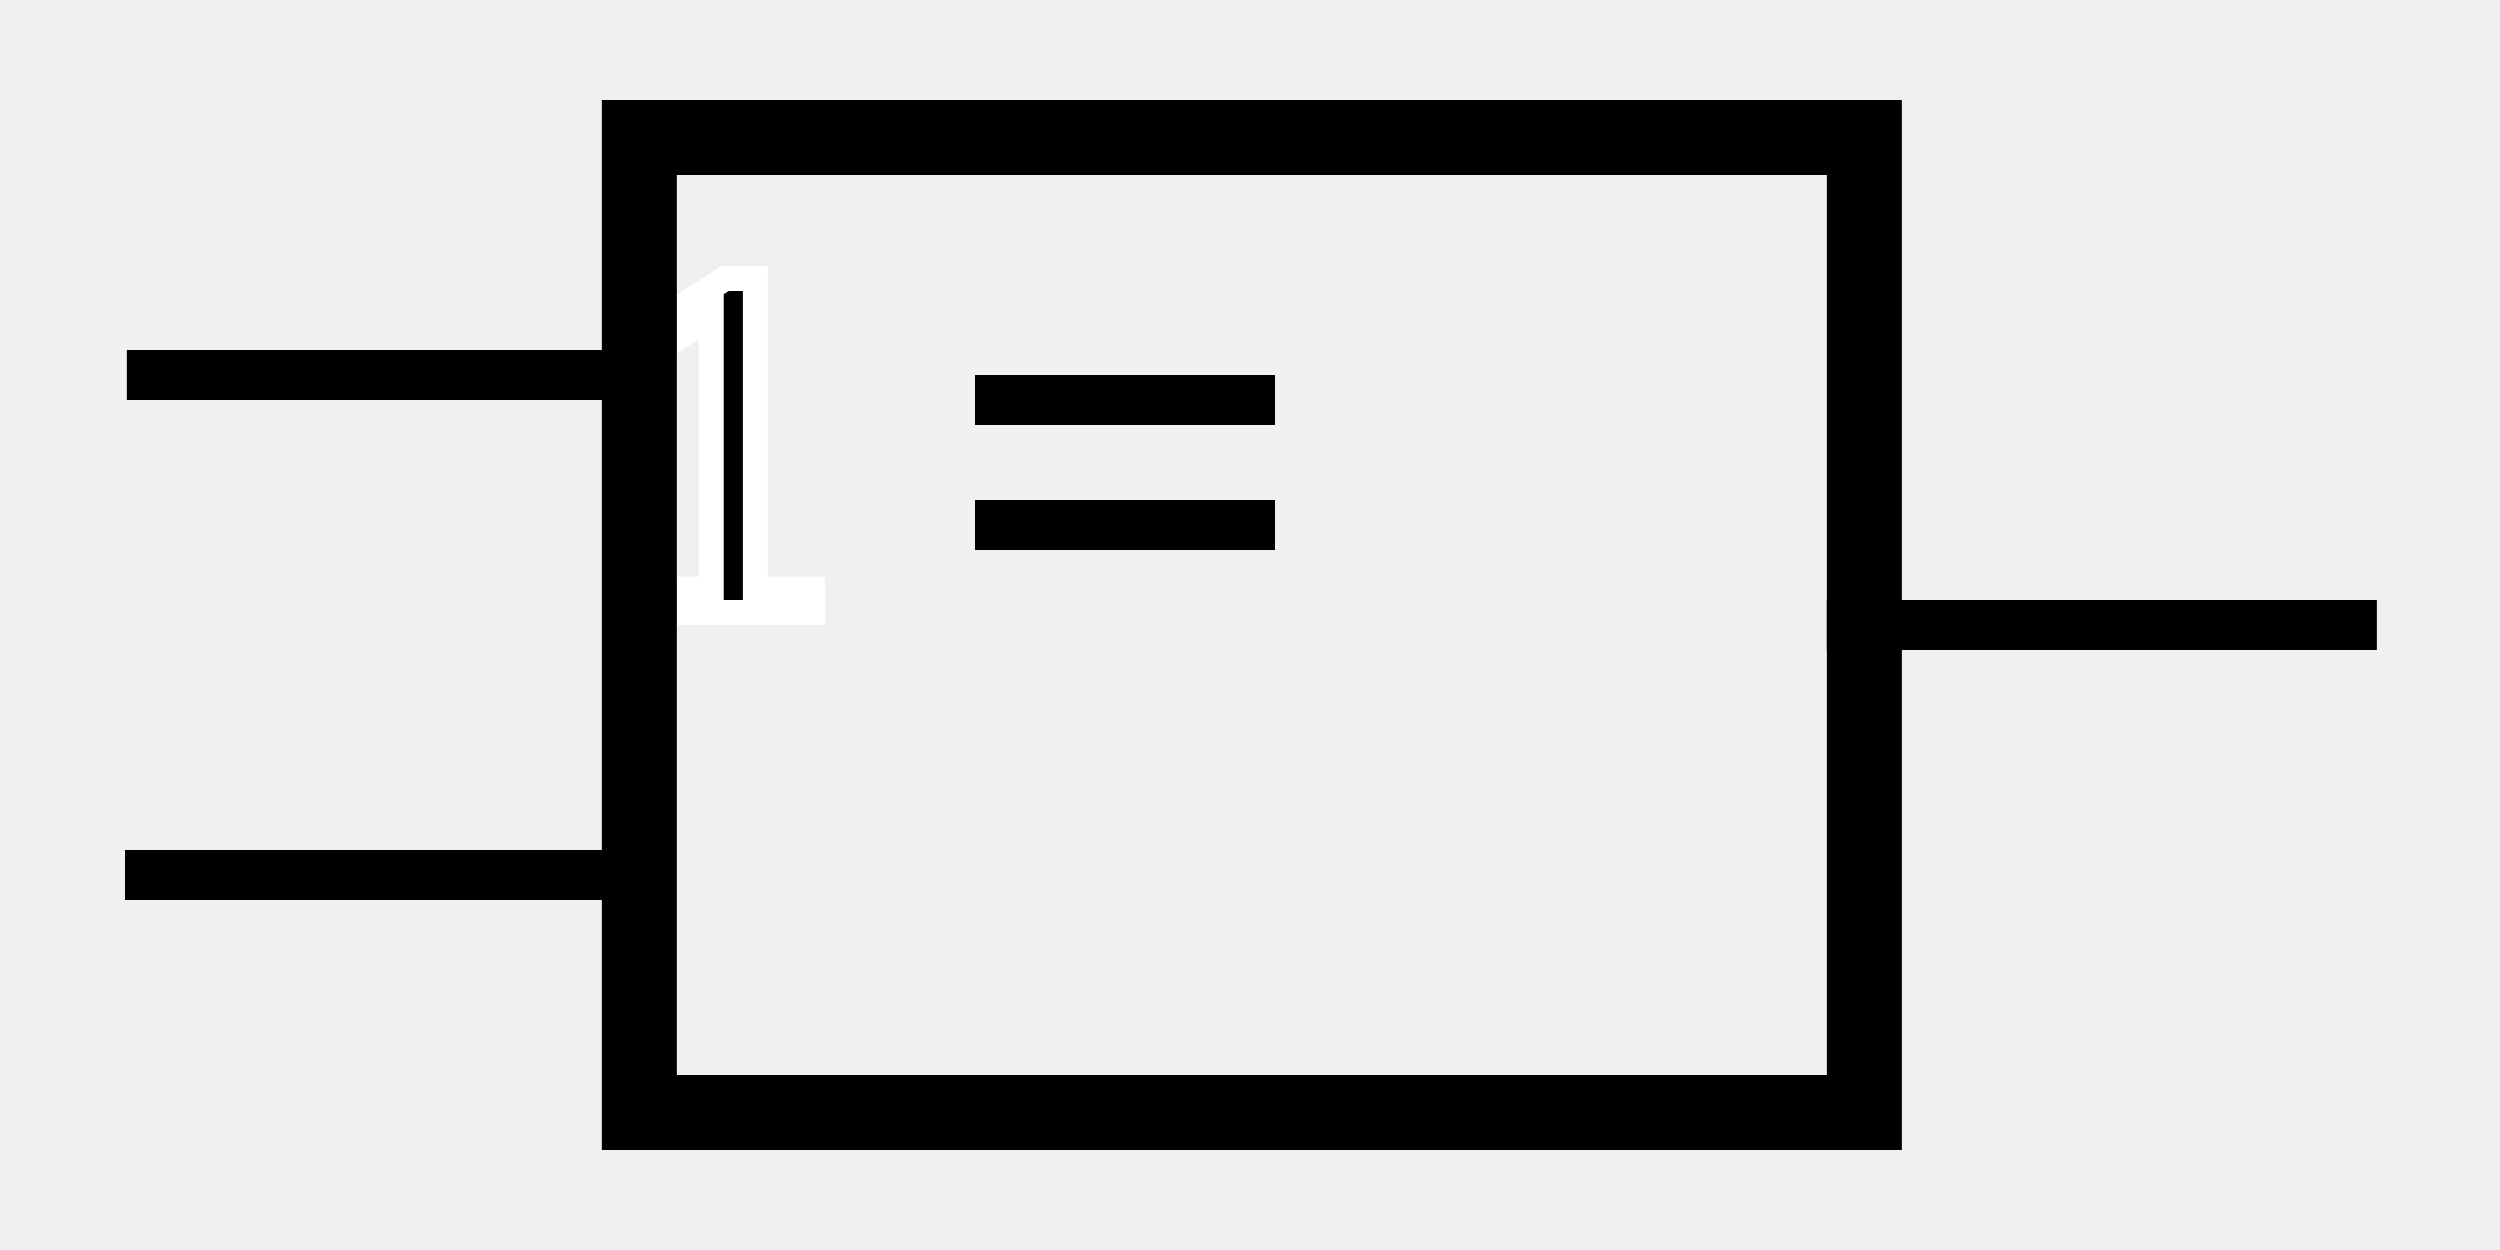
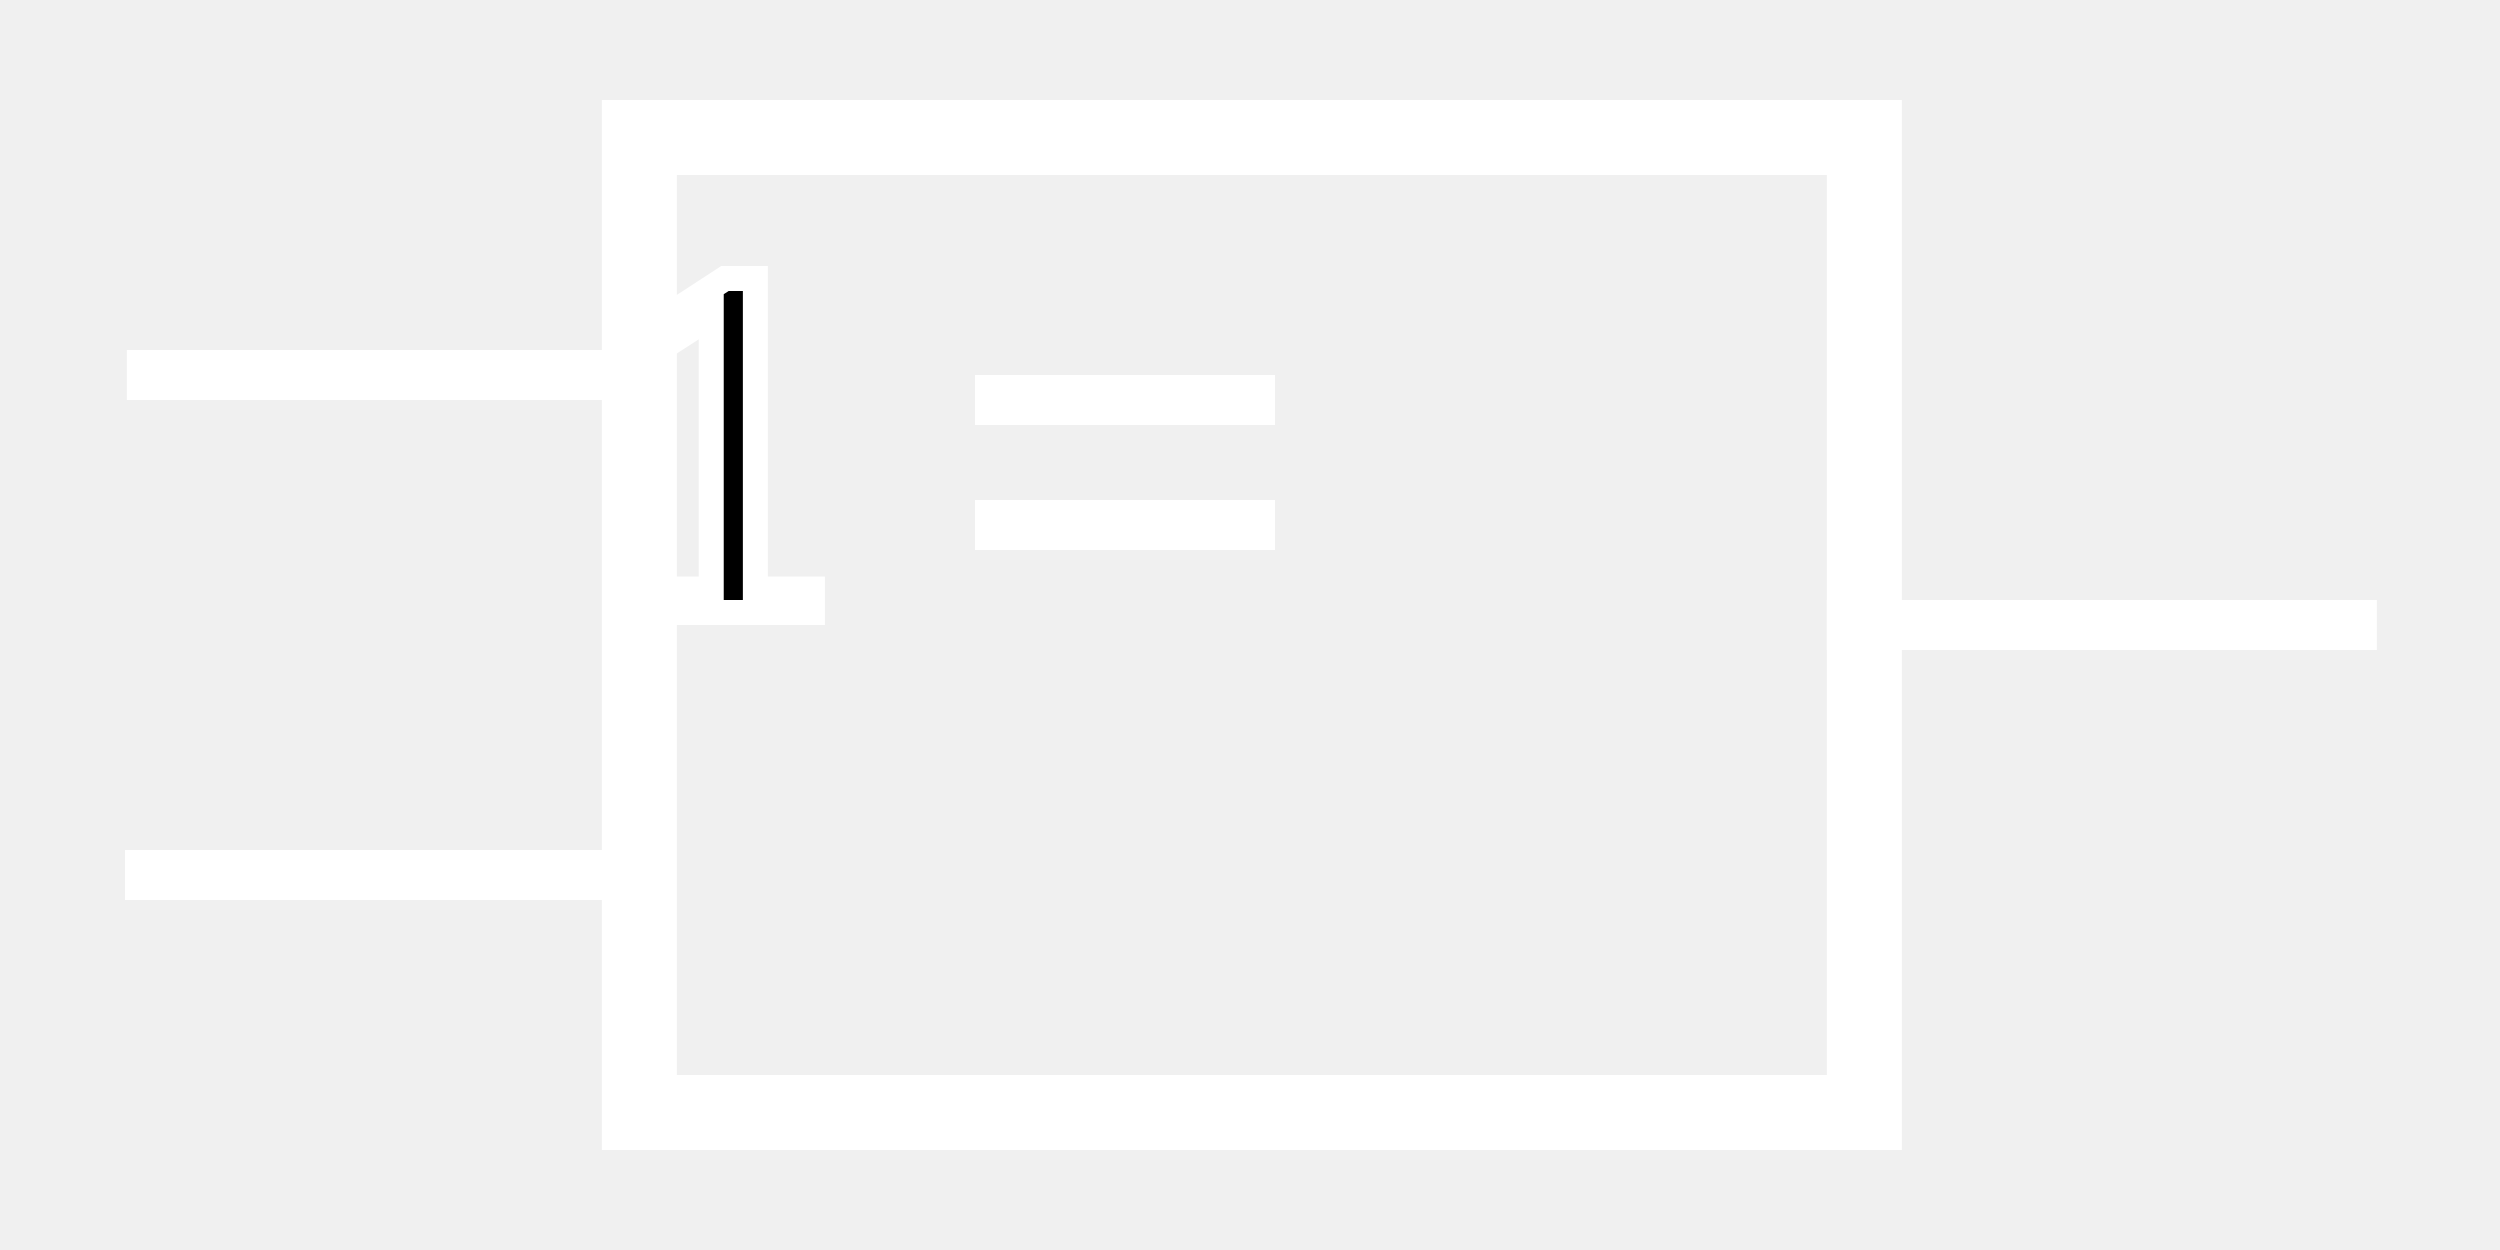
<svg xmlns="http://www.w3.org/2000/svg" width="100" height="50" id="svg2" version="1.0">
  <defs id="defs4">
    </defs>
  <g id="layer1">
    <text xml:space="preserve" style="font-size:18px;font-style:normal;font-variant:normal;font-weight:normal;font-stretch:normal;text-align:end;line-height:100%;writing-mode:lr-tb;text-anchor:end;fill:#000000;fill-opacity:1;stroke:white;stroke-width:1px;stroke-linecap:butt;stroke-linejoin:miter;stroke-opacity:1;font-family:DejaVu Serif;-inkscape-font-specification:DejaVu Serif" x="63.665" y="24.5" id="text4151">
      <tspan id="tspan4153" x="63.665" y="24.5">1</tspan>
    </text>
-     <path style="opacity:1;fill:none;fill-opacity:1;fill-rule:evenodd;stroke:#000000;stroke-width:2;stroke-linecap:butt;stroke-linejoin:miter;marker:none;marker-start:none;marker-mid:none;marker-end:none;stroke-miterlimit:4;stroke-dasharray:none;stroke-dashoffset:0;stroke-opacity:1;visibility:visible;display:inline;overflow:visible;enable-background:accumulate" d="M 39,21 L 51,21" id="path4282" />
-     <path style="opacity:1;fill:none;fill-opacity:1;fill-rule:evenodd;stroke:#000000;stroke-width:2;stroke-linecap:butt;stroke-linejoin:miter;marker:none;marker-start:none;marker-mid:none;marker-end:none;stroke-miterlimit:4;stroke-dasharray:none;stroke-dashoffset:0;stroke-opacity:1;visibility:visible;display:inline;overflow:visible;enable-background:accumulate" d="M 39,16 L 51,16" id="path4349" />
-     <path style="fill:none;stroke:#000000;stroke-width:2;stroke-linecap:butt;stroke-linejoin:miter;stroke-opacity:1" d="m 73.074,25 c 17.6,0 22,0 22,0" id="path3059" />
-     <path style="fill:none;stroke:#000000;stroke-width:2;stroke-linecap:butt;stroke-linejoin:miter;stroke-opacity:1" d="m 25.074,15 -20,0" id="path3061" />
-     <path style="fill:none;stroke:#000000;stroke-width:2;stroke-linecap:butt;stroke-linejoin:miter;stroke-opacity:1" d="M 25.074,35 5,35" id="path3944" />
-     <rect style="fill:none;stroke:#000000;stroke-width:3;stroke-linejoin:miter;stroke-opacity:1;marker:none;visibility:visible;display:inline;overflow:visible;enable-background:accumulate" id="rect4149" width="49" height="39" x="25.574" y="5.5" />
+     <path style="opacity:1;fill:none;fill-opacity:1;fill-rule:evenodd;stroke:white;stroke-width:2;stroke-linecap:butt;stroke-linejoin:miter;marker:none;marker-start:none;marker-mid:none;marker-end:none;stroke-miterlimit:4;stroke-dasharray:none;stroke-dashoffset:0;stroke-opacity:1;visibility:visible;display:inline;overflow:visible;enable-background:accumulate" d="M 39,21 L 51,21" id="path4282" />
+     <path style="opacity:1;fill:none;fill-opacity:1;fill-rule:evenodd;stroke:white;stroke-width:2;stroke-linecap:butt;stroke-linejoin:miter;marker:none;marker-start:none;marker-mid:none;marker-end:none;stroke-miterlimit:4;stroke-dasharray:none;stroke-dashoffset:0;stroke-opacity:1;visibility:visible;display:inline;overflow:visible;enable-background:accumulate" d="M 39,16 L 51,16" id="path4349" />
+     <path style="fill:none;stroke:white;stroke-width:2;stroke-linecap:butt;stroke-linejoin:miter;stroke-opacity:1" d="m 73.074,25 c 17.6,0 22,0 22,0" id="path3059" />
+     <path style="fill:none;stroke:white;stroke-width:2;stroke-linecap:butt;stroke-linejoin:miter;stroke-opacity:1" d="m 25.074,15 -20,0" id="path3061" />
+     <path style="fill:none;stroke:white;stroke-width:2;stroke-linecap:butt;stroke-linejoin:miter;stroke-opacity:1" d="M 25.074,35 5,35" id="path3944" />
+     <rect style="fill:none;stroke:white;stroke-width:3;stroke-linejoin:miter;stroke-opacity:1;marker:none;visibility:visible;display:inline;overflow:visible;enable-background:accumulate" id="rect4149" width="49" height="39" x="25.574" y="5.5" />
  </g>
</svg>
